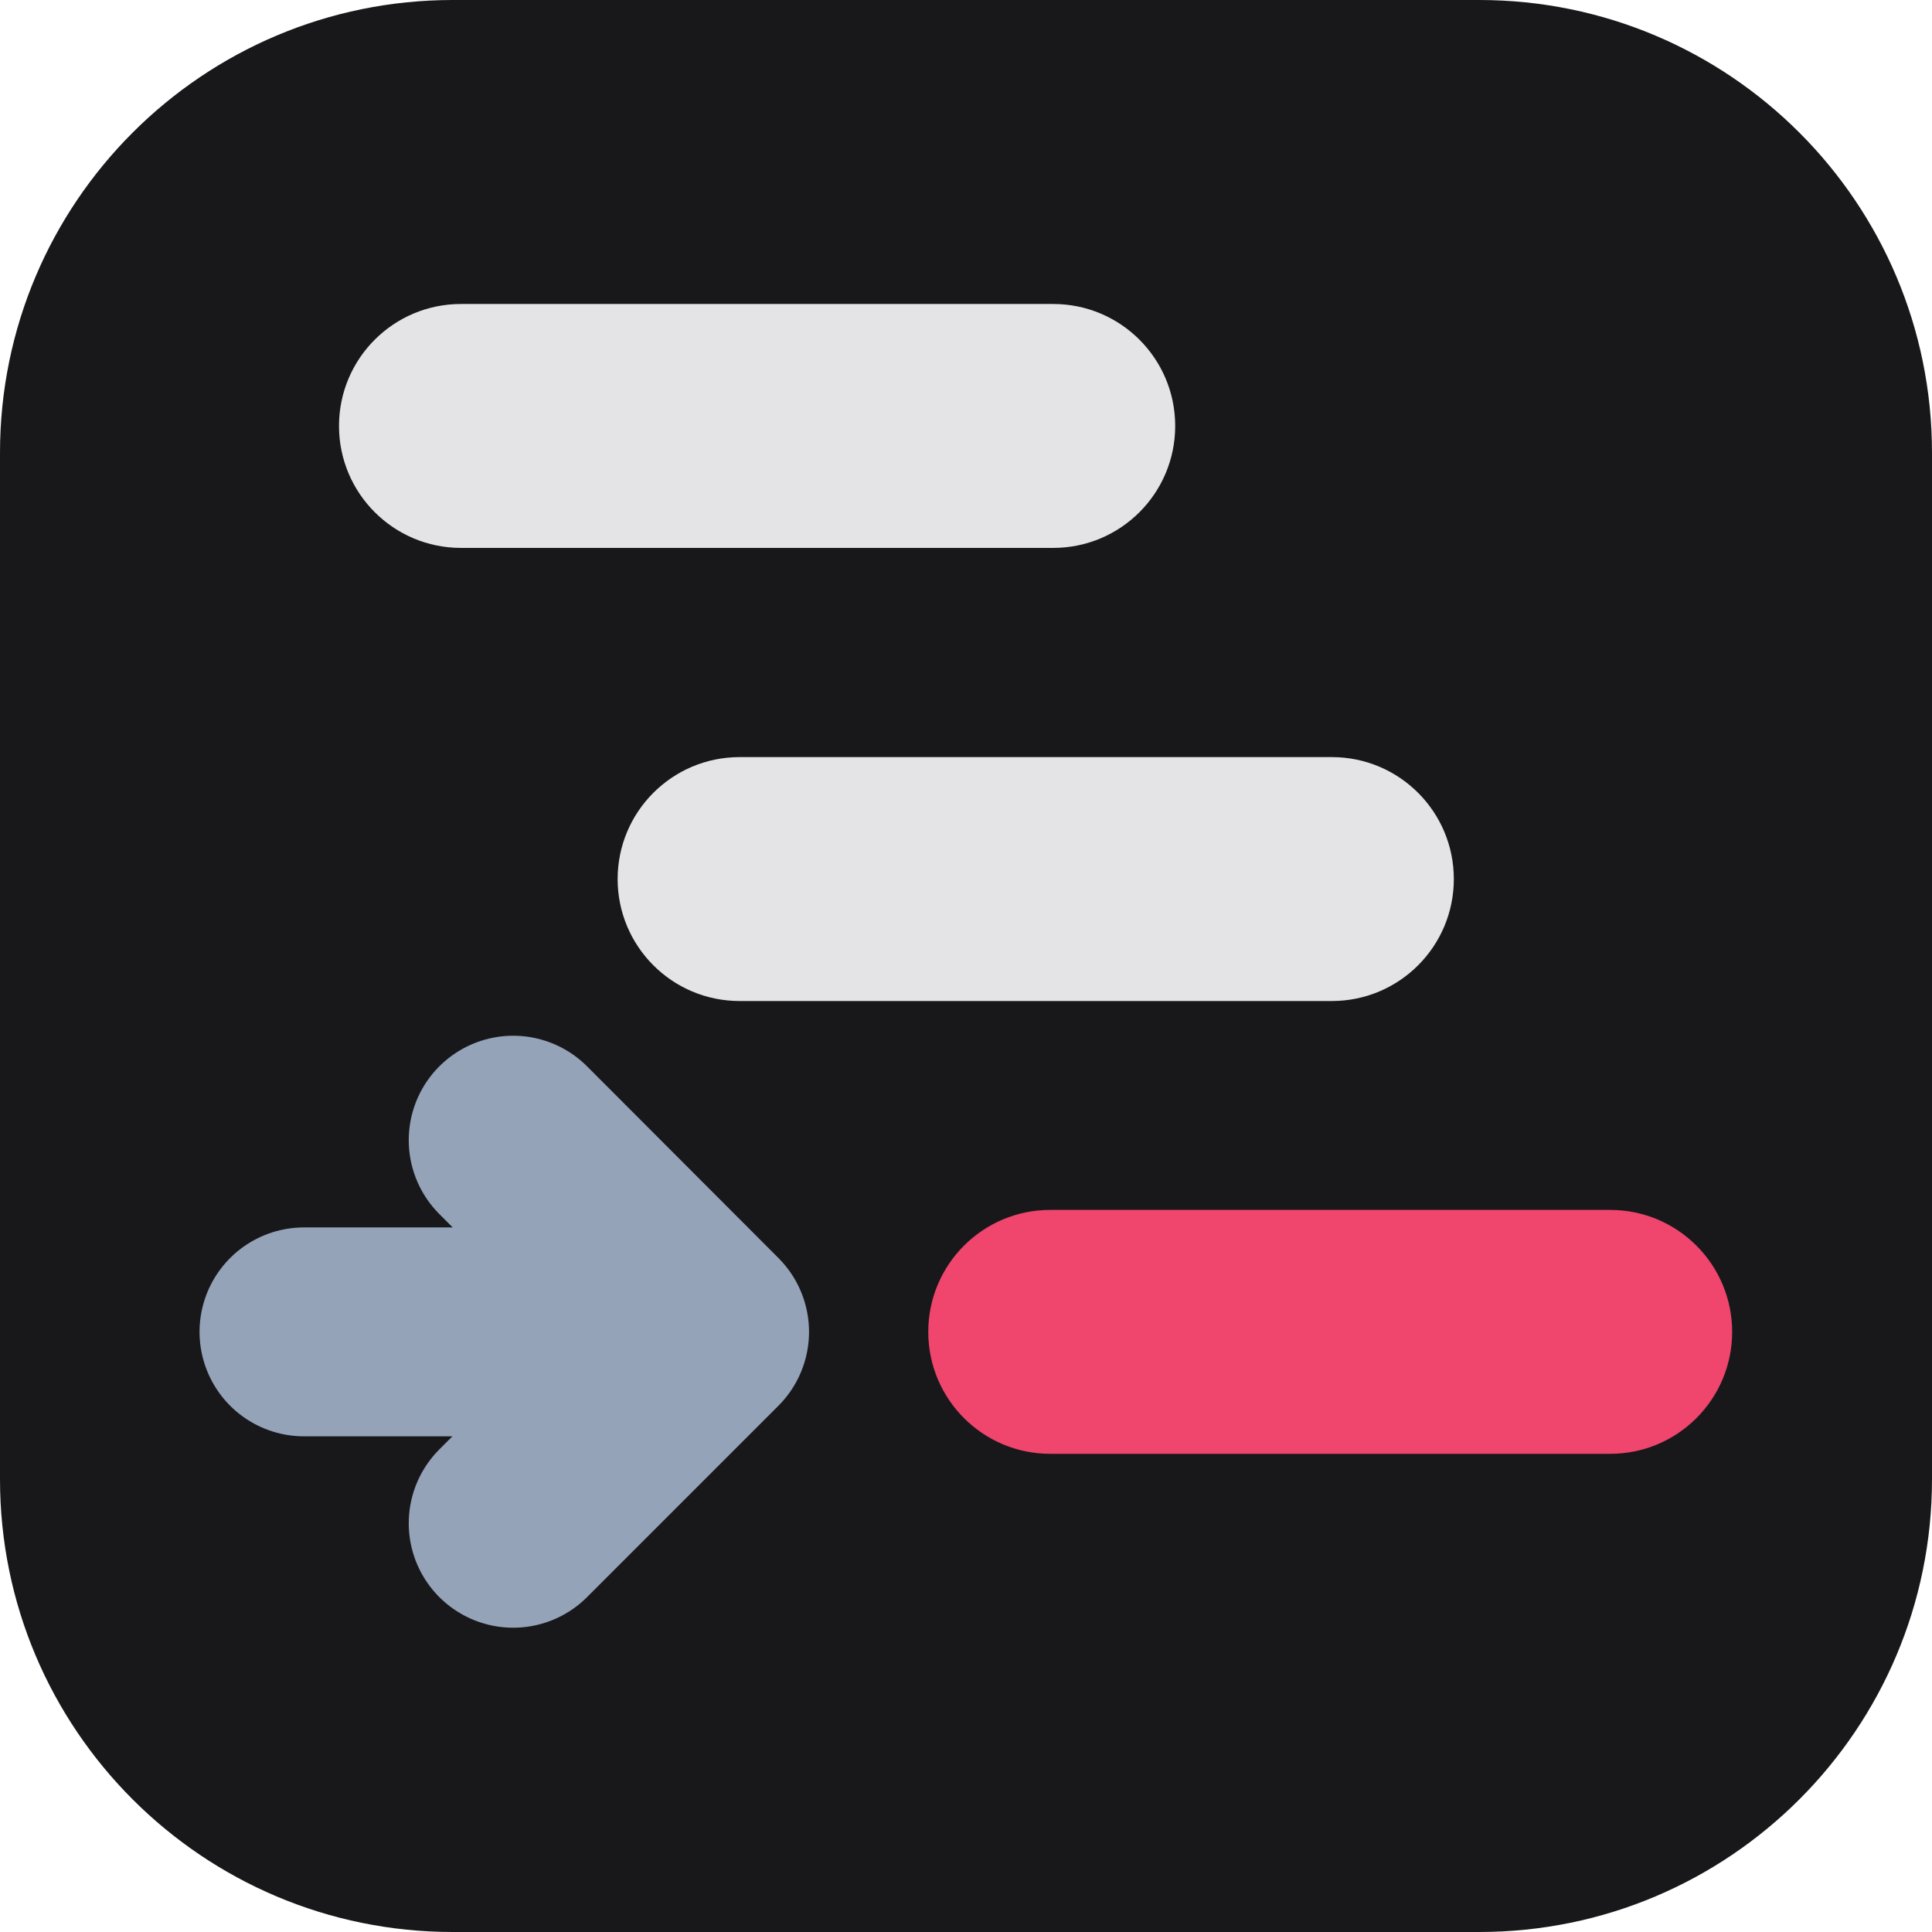
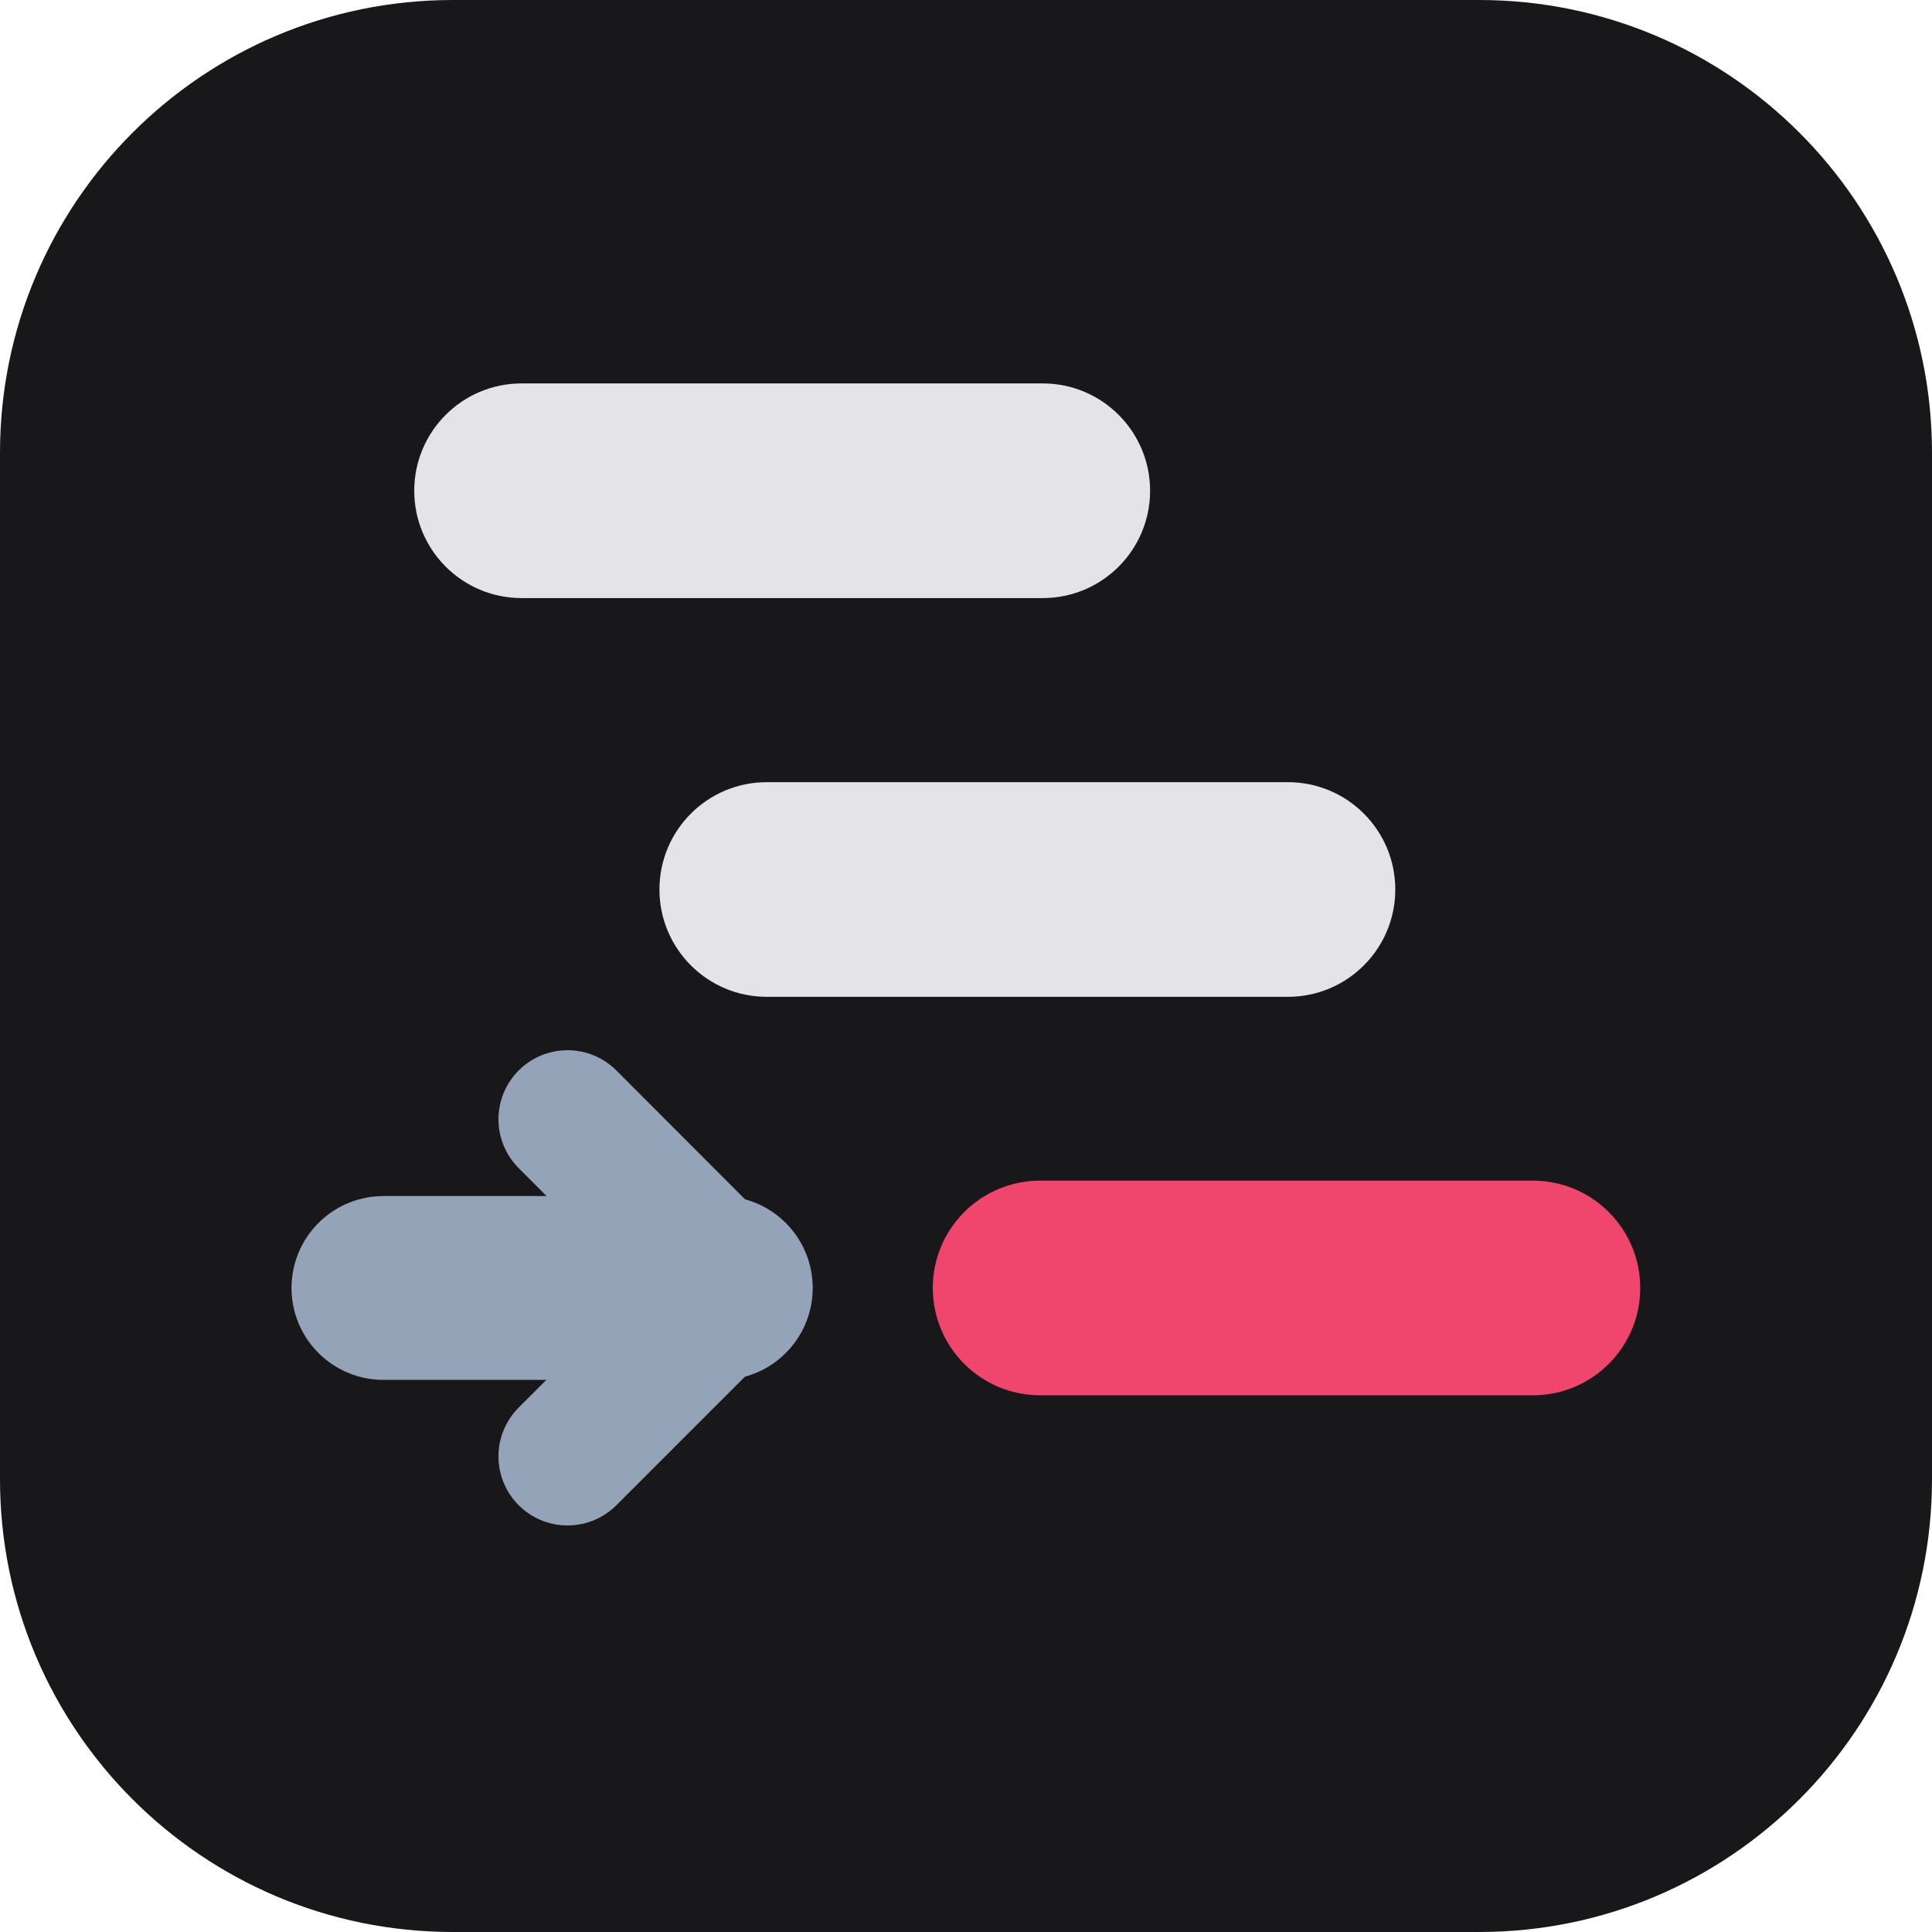
<svg xmlns="http://www.w3.org/2000/svg" viewBox="0 0 64 64">
  <rect width="64" height="64" rx="15" fill="#18181b" />
-   <rect x="11.23" y="10.07" width="27.7" height="8.08" rx="4.04" fill="#e4e4e7" />
-   <rect x="20.46" y="25.08" width="27.7" height="8.08" rx="4.04" fill="#e4e4e7" />
-   <rect x="30.75" y="40.08" width="26.63" height="8.08" rx="4.04" fill="#f0456c" />
-   <path d="M10.07 44.12 H22.77 M17 37.77 L23.34 44.12 L17 50.46" fill="none" stroke="#94a3b8" stroke-width="6.92" stroke-linecap="round" stroke-linejoin="round" />
+   <g transform="translate(32 32) scale(0.88) translate(-32 -32)">
+     <rect x="11.23" y="10.07" width="27.7" height="8.08" rx="4.04" fill="#e4e4e7" />
+     <rect x="20.46" y="25.08" width="27.7" height="8.08" rx="4.04" fill="#e4e4e7" />
+     <rect x="30.75" y="40.08" width="26.63" height="8.08" rx="4.04" fill="#f0456c" />
+     <path d="M10.07 44.12 H22.77" fill="none" stroke="#94a3b8" stroke-width="6.92" stroke-linecap="round" />
+     <path d="M17 37.77 L23.34 44.12 L17 50.46" fill="none" stroke="#94a3b8" stroke-width="5.2" stroke-linecap="round" stroke-linejoin="round" />
+   </g>
</svg>
